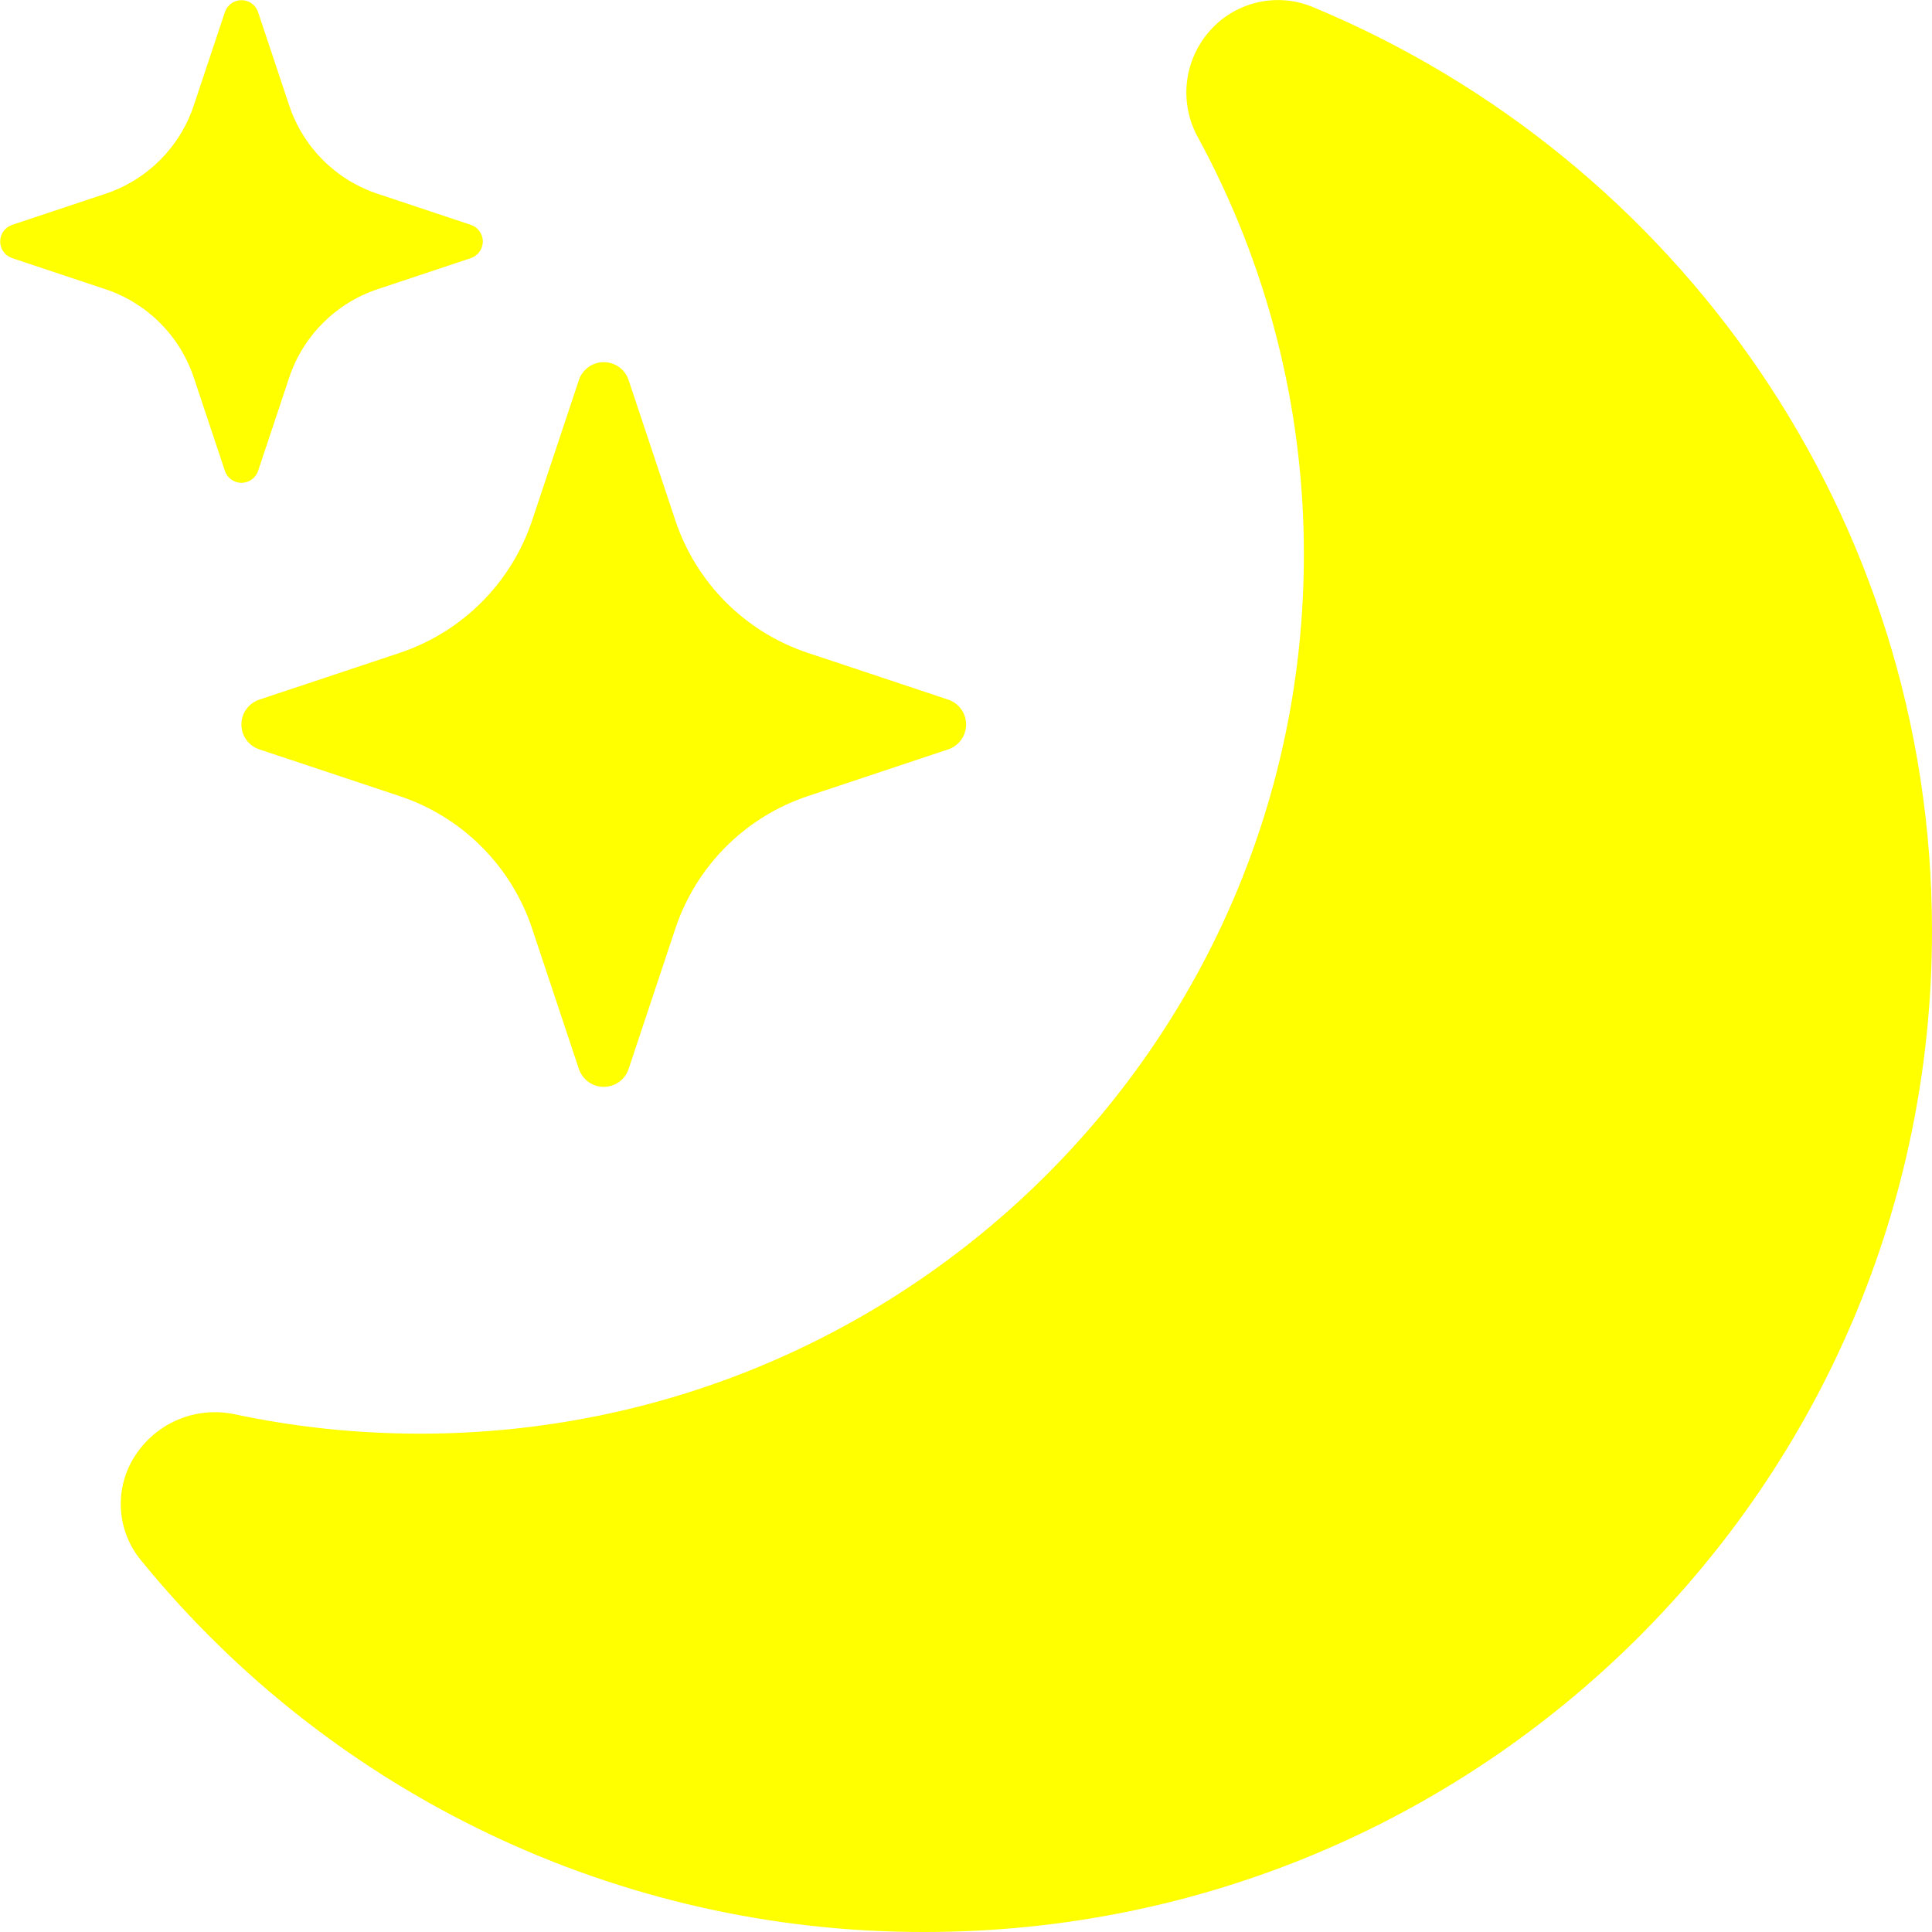
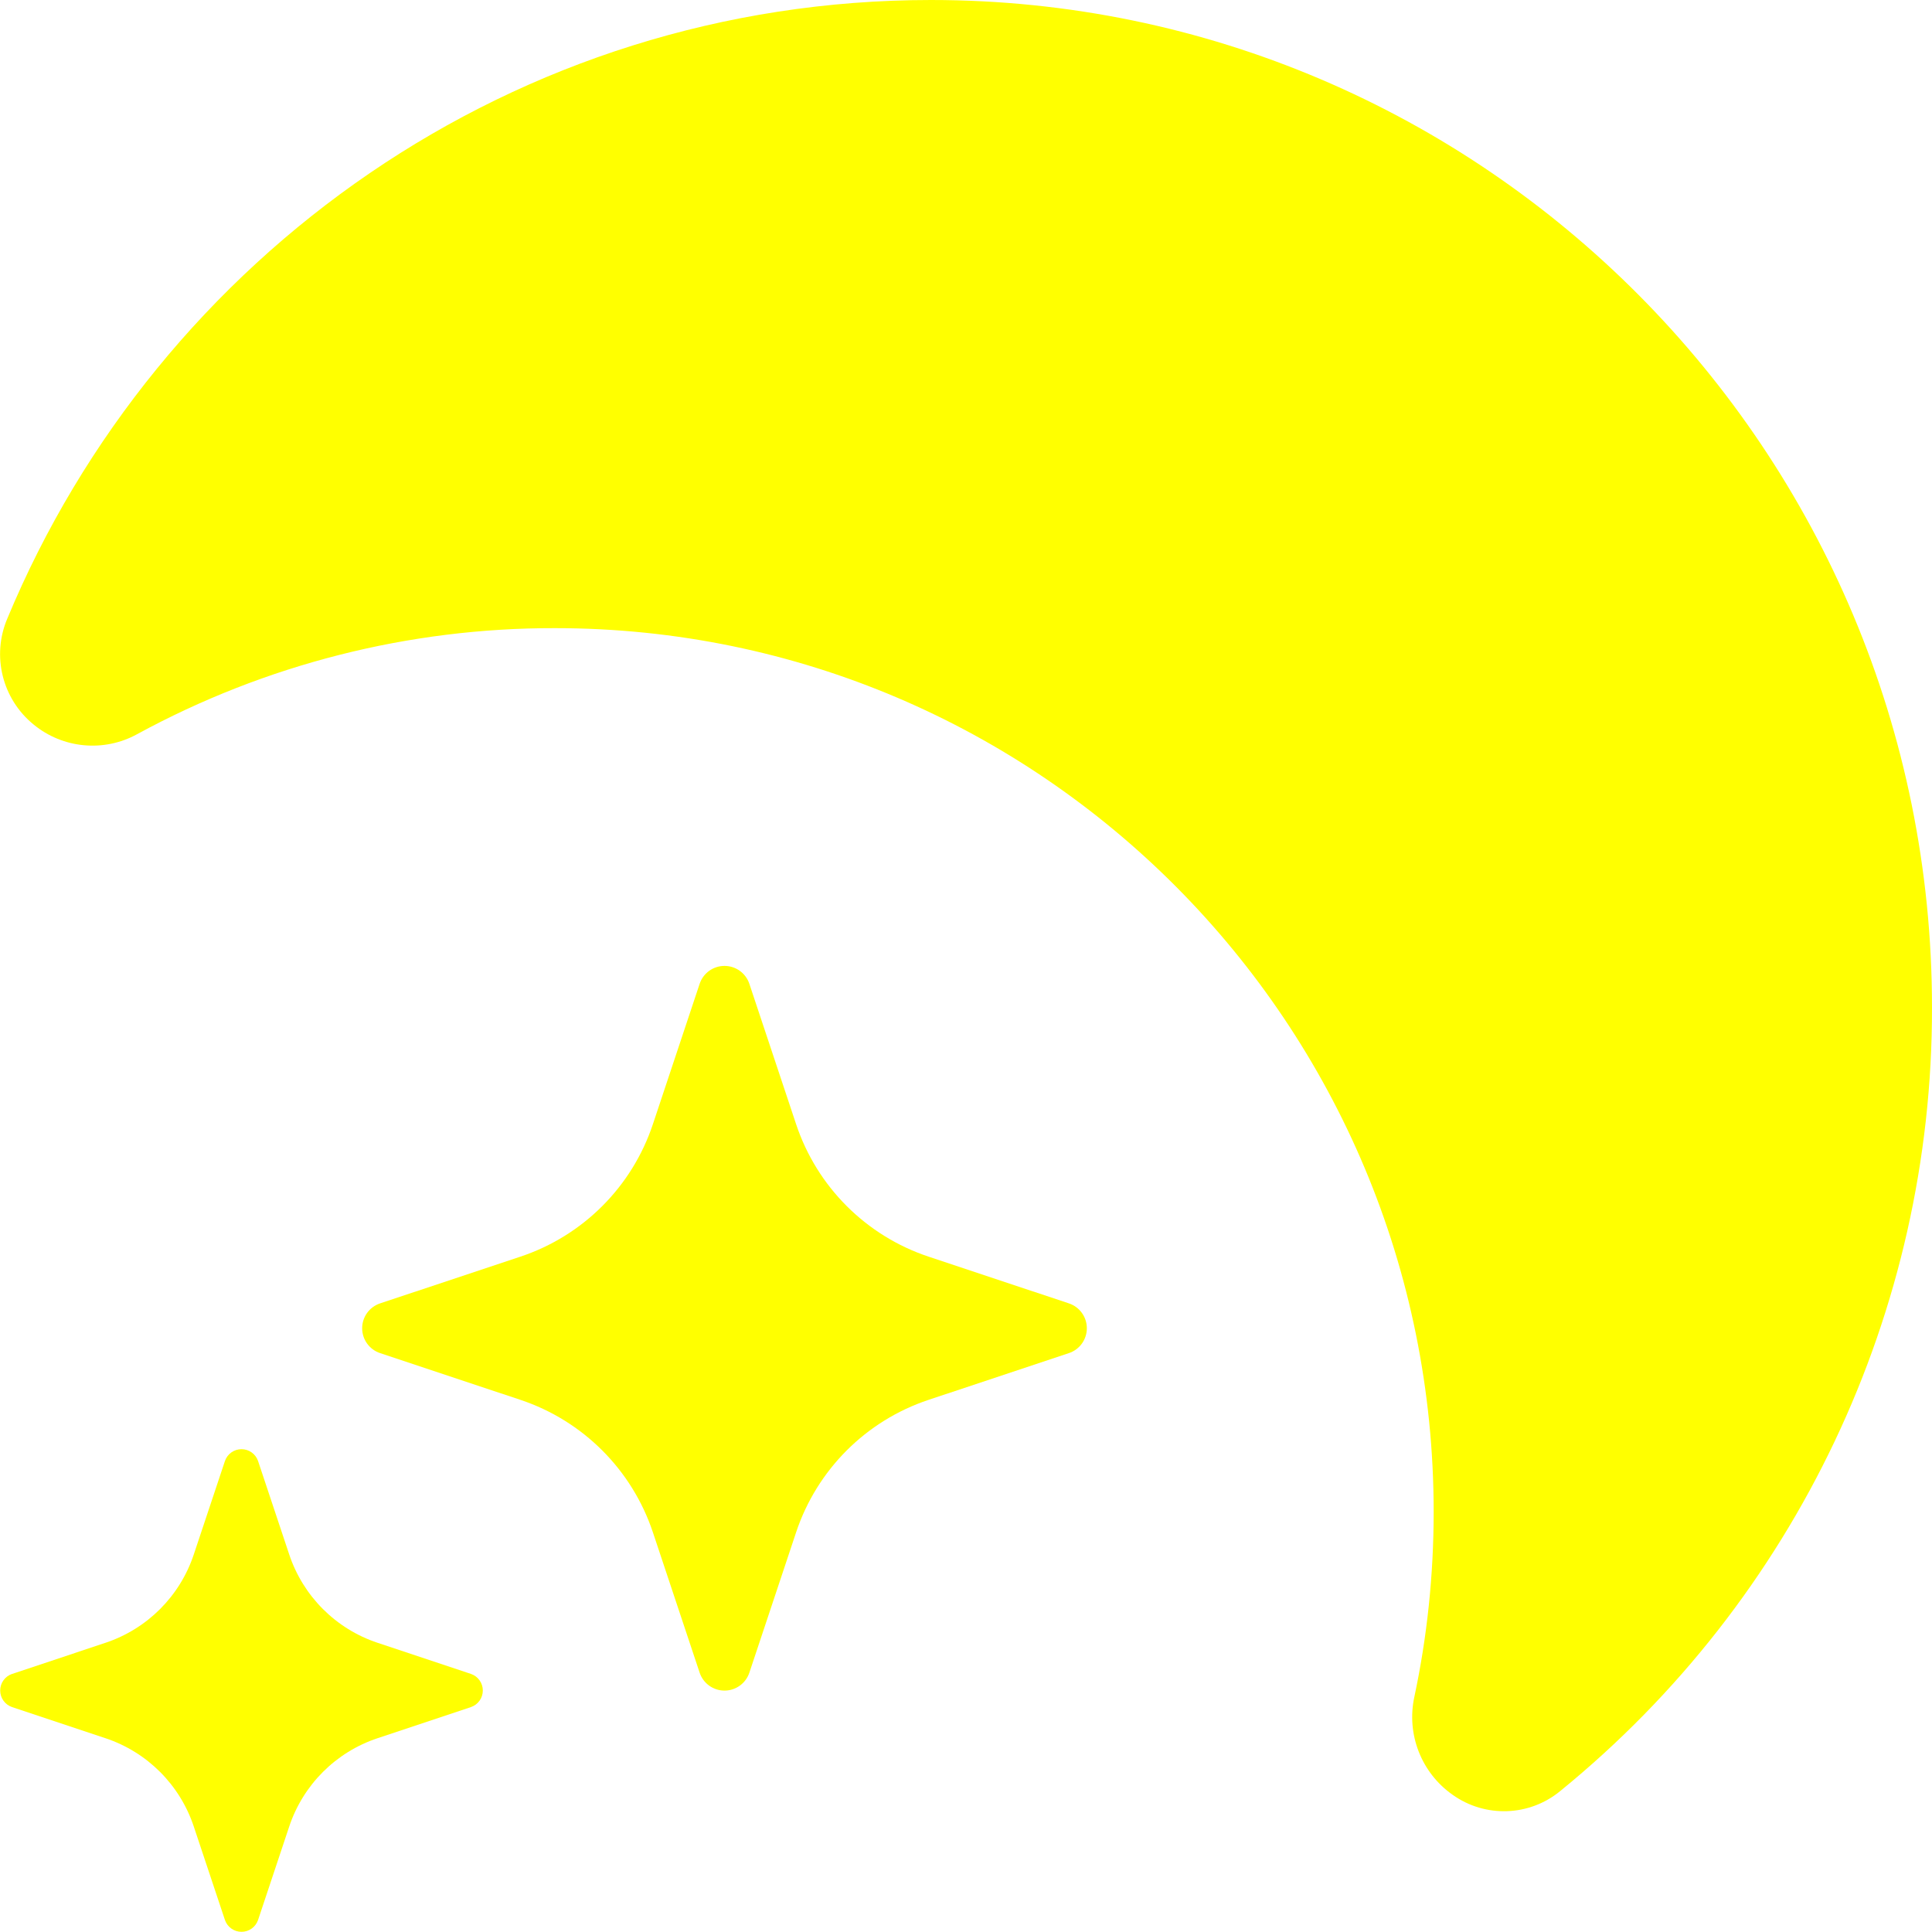
<svg xmlns="http://www.w3.org/2000/svg" aria-hidden="true" role="img" width="1em" height="1em" preserveAspectRatio="xMidYMid meet" viewBox="0 0 16 16">
-   <g transform="translate(16 0) scale(-1 1)">
+   <g transform="rotate(90 8 8) translate(0 16) scale(1 -1)">
    <g fill="yellow">
      <path d="M6 .278a.768.768 0 0 1 .08.858a7.208 7.208 0 0 0-.878 3.46c0 4.021 3.278 7.277 7.318 7.277c.527 0 1.04-.055 1.533-.16a.787.787 0 0 1 .81.316a.733.733 0 0 1-.031.893A8.349 8.349 0 0 1 8.344 16C3.734 16 0 12.286 0 7.71C0 4.266 2.114 1.312 5.124.06A.752.752 0 0 1 6 .278z" />
      <path d="M10.794 3.148a.217.217 0 0 1 .412 0l.387 1.162c.173.518.579.924 1.097 1.097l1.162.387a.217.217 0 0 1 0 .412l-1.162.387a1.734 1.734 0 0 0-1.097 1.097l-.387 1.162a.217.217 0 0 1-.412 0l-.387-1.162A1.734 1.734 0 0 0 9.31 6.593l-1.162-.387a.217.217 0 0 1 0-.412l1.162-.387a1.734 1.734 0 0 0 1.097-1.097l.387-1.162zM13.863.099a.145.145 0 0 1 .274 0l.258.774c.115.346.386.617.732.732l.774.258a.145.145 0 0 1 0 .274l-.774.258a1.156 1.156 0 0 0-.732.732l-.258.774a.145.145 0 0 1-.274 0l-.258-.774a1.156 1.156 0 0 0-.732-.732l-.774-.258a.145.145 0 0 1 0-.274l.774-.258c.346-.115.617-.386.732-.732L13.863.1z" />
    </g>
  </g>
</svg>
